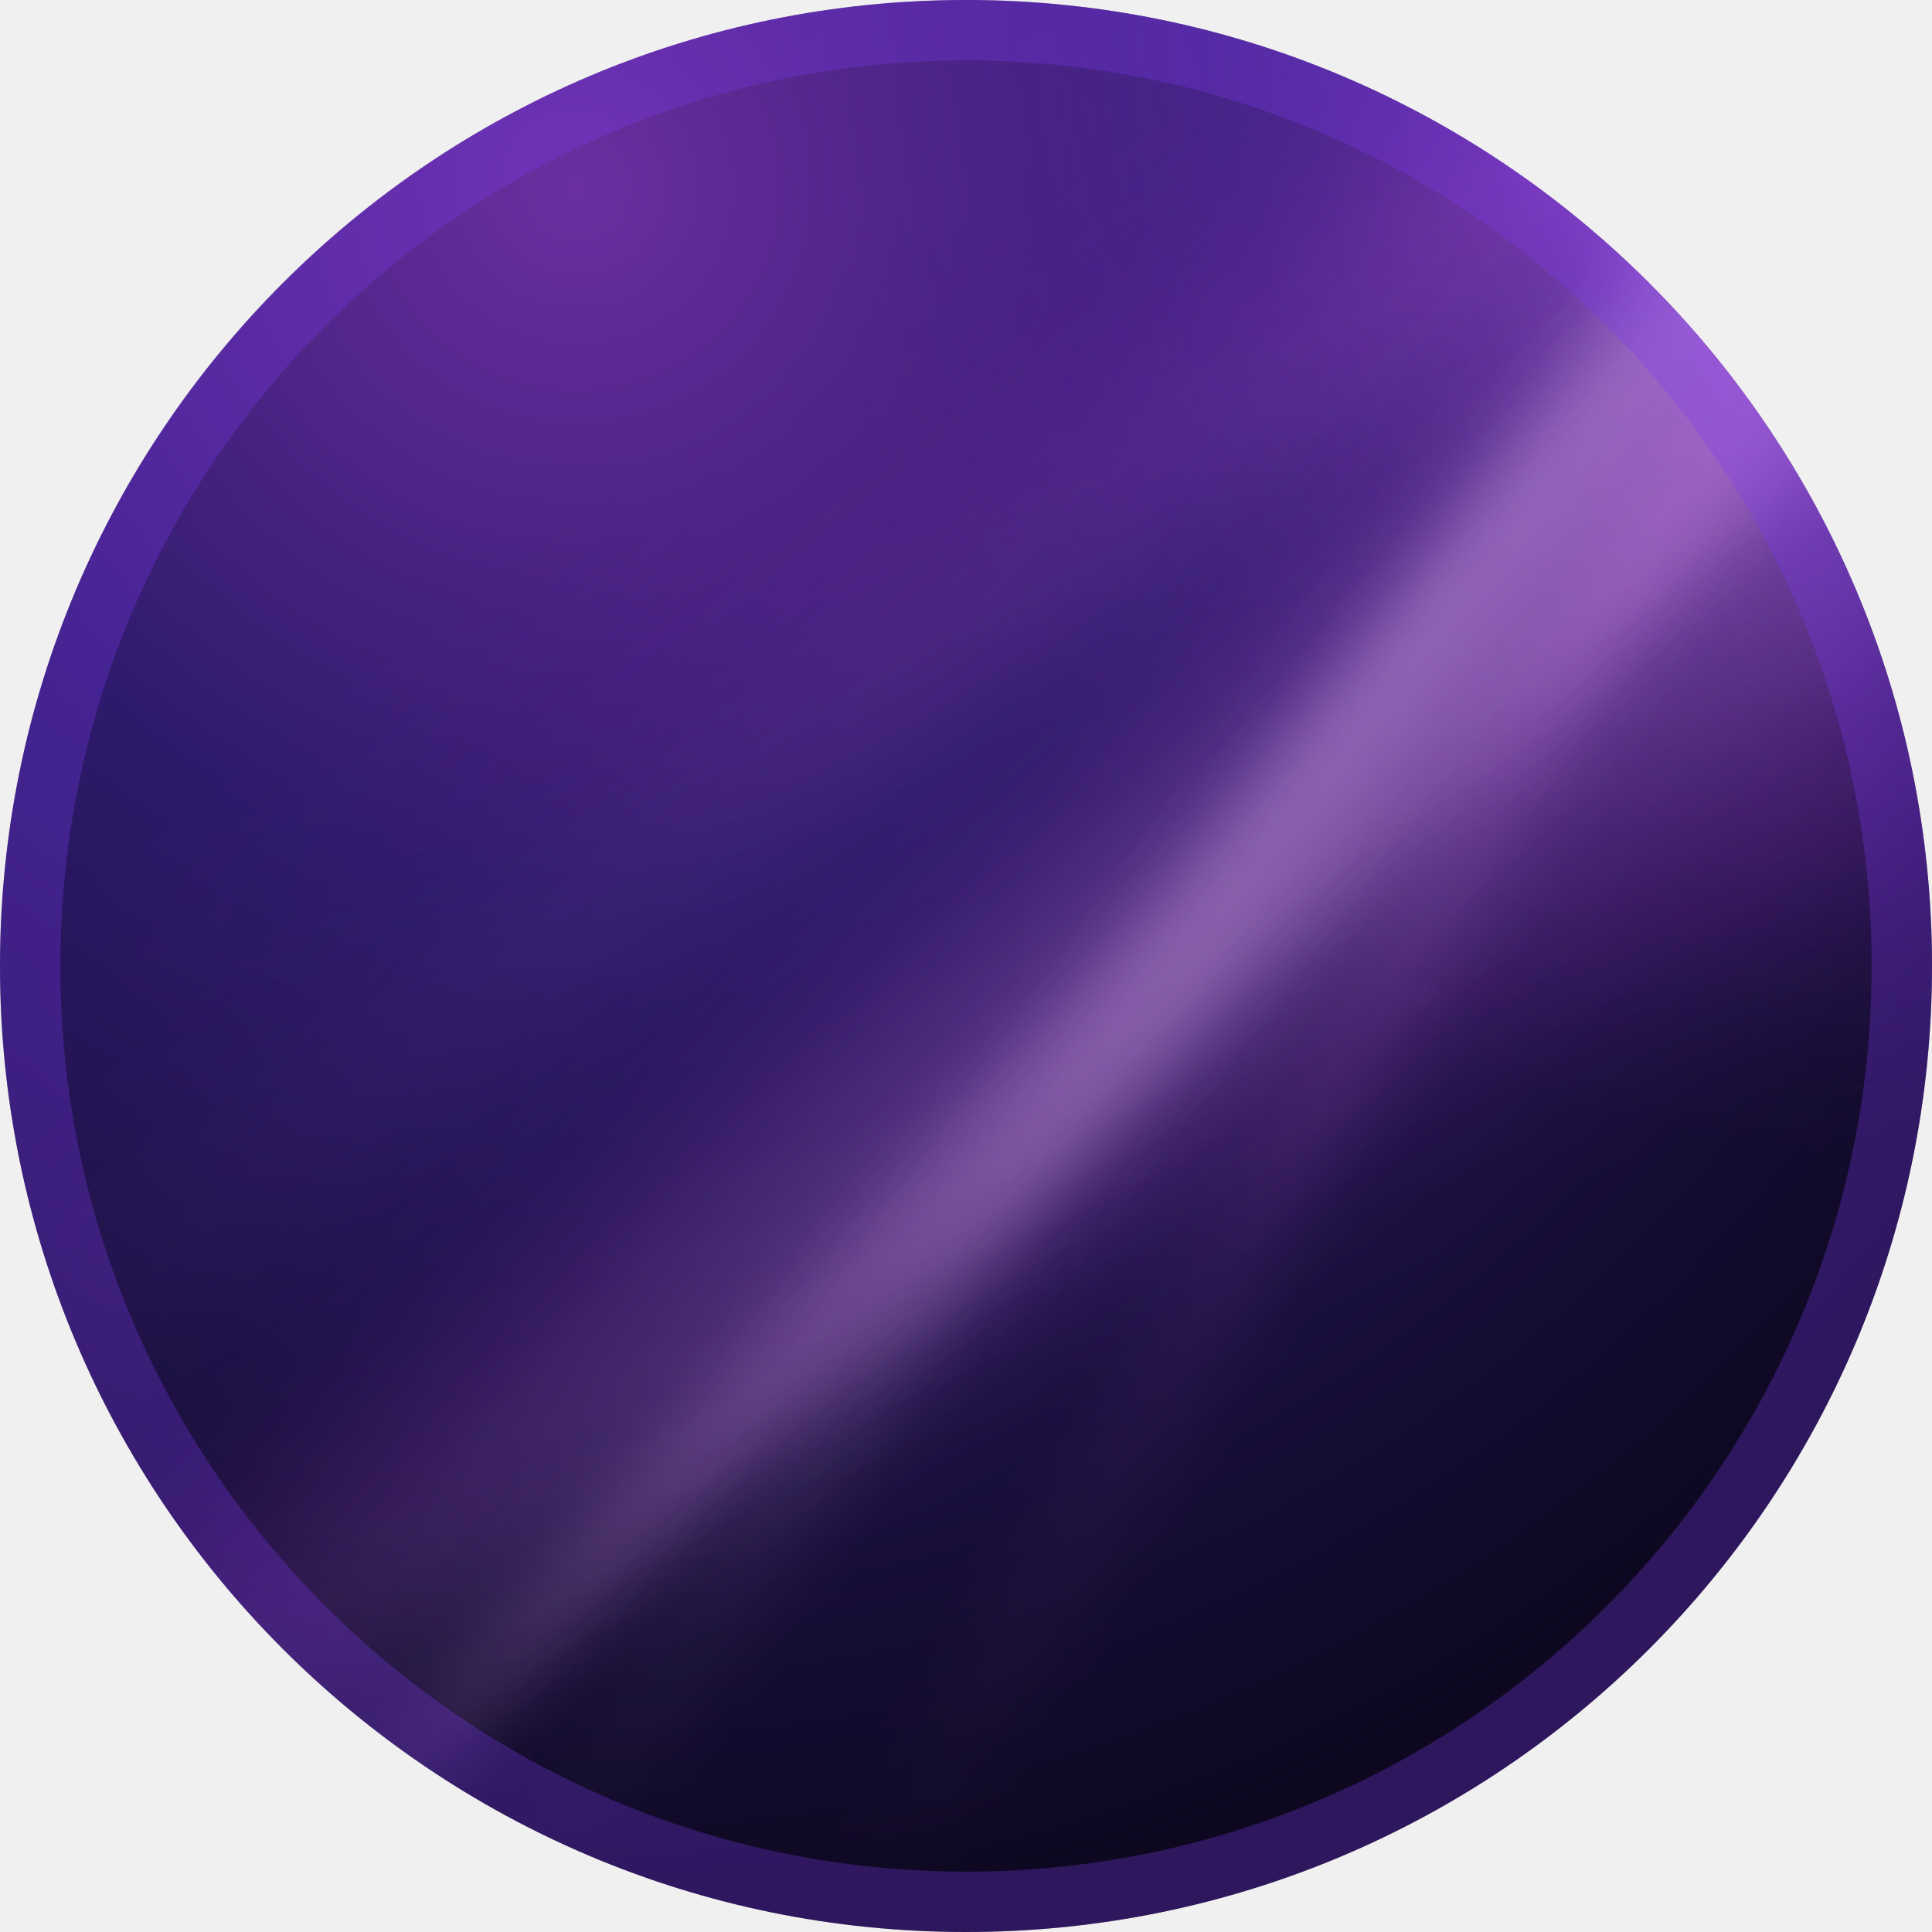
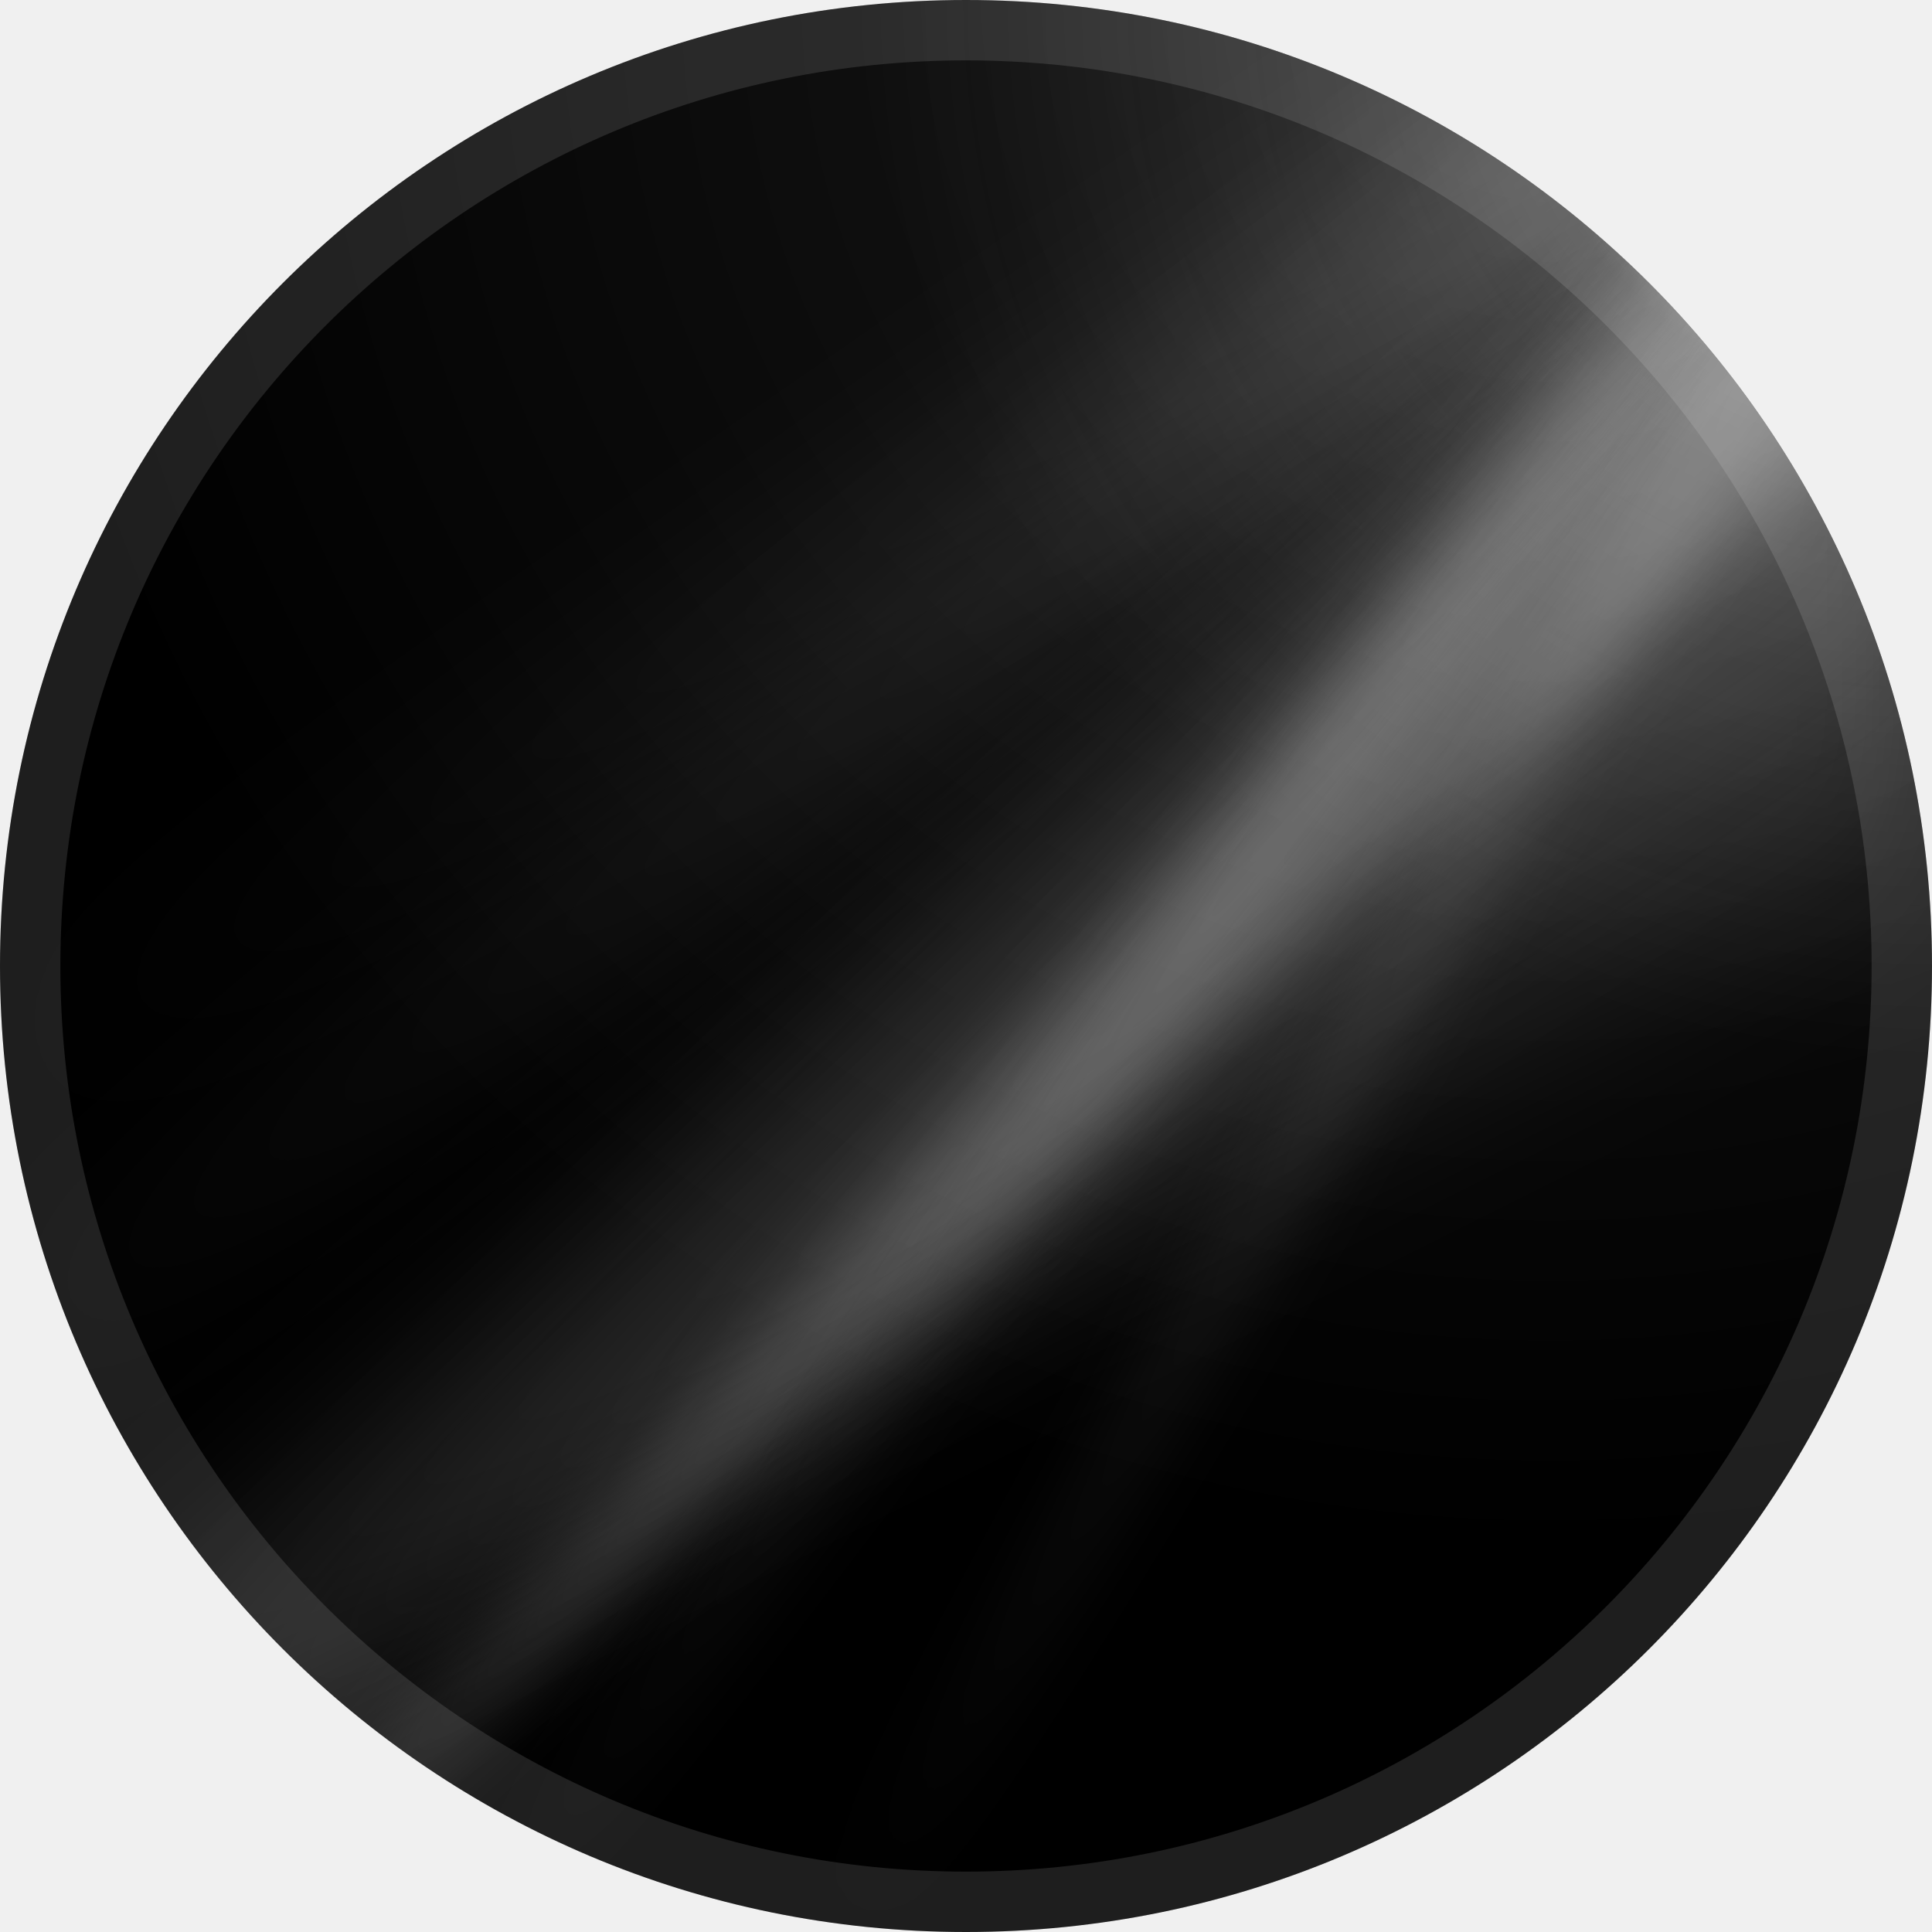
<svg xmlns="http://www.w3.org/2000/svg" viewBox="0 0 32 32" width="32" height="32">
  <defs>
    <clipPath id="circle">
      <circle cx="16" cy="16" r="16" />
    </clipPath>
-     <radialGradient id="bg" cx="30%" cy="10%" r="90%">
-       <stop offset="0%" stop-color="#6b2fa0" />
-       <stop offset="40%" stop-color="#2d1a6b" />
-       <stop offset="100%" stop-color="#0d0820" />
+     <radialGradient id="bg" cx="80%" cy="0%" r="80%">
+       <stop offset="0%" stop-color="#1a1a1a" />
+       <stop offset="100%" stop-color="#000000" />
    </radialGradient>
-     <radialGradient id="halo" cx="100%" cy="0%" r="60%">
-       <stop offset="0%" stop-color="#e879f9" stop-opacity="0.9" />
-       <stop offset="35%" stop-color="#a855f7" stop-opacity="0.5" />
-       <stop offset="100%" stop-color="#4c1d95" stop-opacity="0" />
+     <radialGradient id="halo" cx="100%" cy="0%" r="55%">
+       <stop offset="0%" stop-color="#ffffff" stop-opacity="0.55" />
+       <stop offset="40%" stop-color="#cccccc" stop-opacity="0.2" />
+       <stop offset="100%" stop-color="#888888" stop-opacity="0" />
+     </radialGradient>
+     <radialGradient id="core" cx="100%" cy="0%" r="22%">
+       <stop offset="0%" stop-color="#ffffff" stop-opacity="0.95" />
+       <stop offset="50%" stop-color="#eeeeee" stop-opacity="0.35" />
+       <stop offset="100%" stop-color="#ffffff" stop-opacity="0" />
    </radialGradient>
    <filter id="blur" x="-50%" y="-50%" width="200%" height="200%">
      <feGaussianBlur stdDeviation="0.6" />
    </filter>
    <filter id="blur2" x="-50%" y="-50%" width="200%" height="200%">
      <feGaussianBlur stdDeviation="1.2" />
    </filter>
  </defs>
  <g clip-path="url(#circle)">
    <rect width="32" height="32" fill="url(#bg)" />
-     <rect width="32" height="32" fill="url(#halo)" opacity="0.9" />
-     <polygon points="32,0 32,14 -4,32" fill="#d946ef" opacity="0.12" filter="url(#blur2)" />
-     <polygon points="32,0 28,0 -2,24" fill="#e879f9" opacity="0.18" filter="url(#blur2)" />
-     <polygon points="32,0 32,6 4,32" fill="#f0abfc" opacity="0.28" filter="url(#blur)" />
-     <polygon points="32,0 32,2 14,32" fill="#e879f9" opacity="0.22" filter="url(#blur)" />
-     <polygon points="32,0 30,0 8,32" fill="#f5d0fe" opacity="0.20" filter="url(#blur)" />
-     <polygon points="32,0 26,0 0,18" fill="#c026d3" opacity="0.10" filter="url(#blur2)" />
-     <polygon points="32,0 32,10 0,32" fill="#d8b4fe" opacity="0.14" filter="url(#blur2)" />
-     <radialGradient id="core" cx="100%" cy="0%" r="25%">
-       <stop offset="0%" stop-color="#ffffff" stop-opacity="0.8" />
-       <stop offset="40%" stop-color="#f0abfc" stop-opacity="0.4" />
-       <stop offset="100%" stop-color="#a855f7" stop-opacity="0" />
-     </radialGradient>
+     <rect width="32" height="32" fill="url(#halo)" />
+     <polygon points="32,0 32,14 -4,32" fill="#ffffff" opacity="0.08" filter="url(#blur2)" />
+     <polygon points="32,0 28,0 -2,24" fill="#ffffff" opacity="0.13" filter="url(#blur2)" />
+     <polygon points="32,0 32,6  4,32" fill="#ffffff" opacity="0.22" filter="url(#blur)" />
+     <polygon points="32,0 32,2 14,32" fill="#ffffff" opacity="0.18" filter="url(#blur)" />
+     <polygon points="32,0 30,0  8,32" fill="#dddddd" opacity="0.16" filter="url(#blur)" />
+     <polygon points="32,0 26,0  0,18" fill="#ffffff" opacity="0.07" filter="url(#blur2)" />
+     <polygon points="32,0 32,10 0,32" fill="#eeeeee" opacity="0.10" filter="url(#blur2)" />
    <rect width="32" height="32" fill="url(#core)" />
  </g>
-   <circle cx="16" cy="16" r="15.5" fill="none" stroke="#7c3aed" stroke-opacity="0.3" stroke-width="1" />
+   <circle cx="16" cy="16" r="15.5" fill="none" stroke="#ffffff" stroke-opacity="0.12" stroke-width="1" />
</svg>
